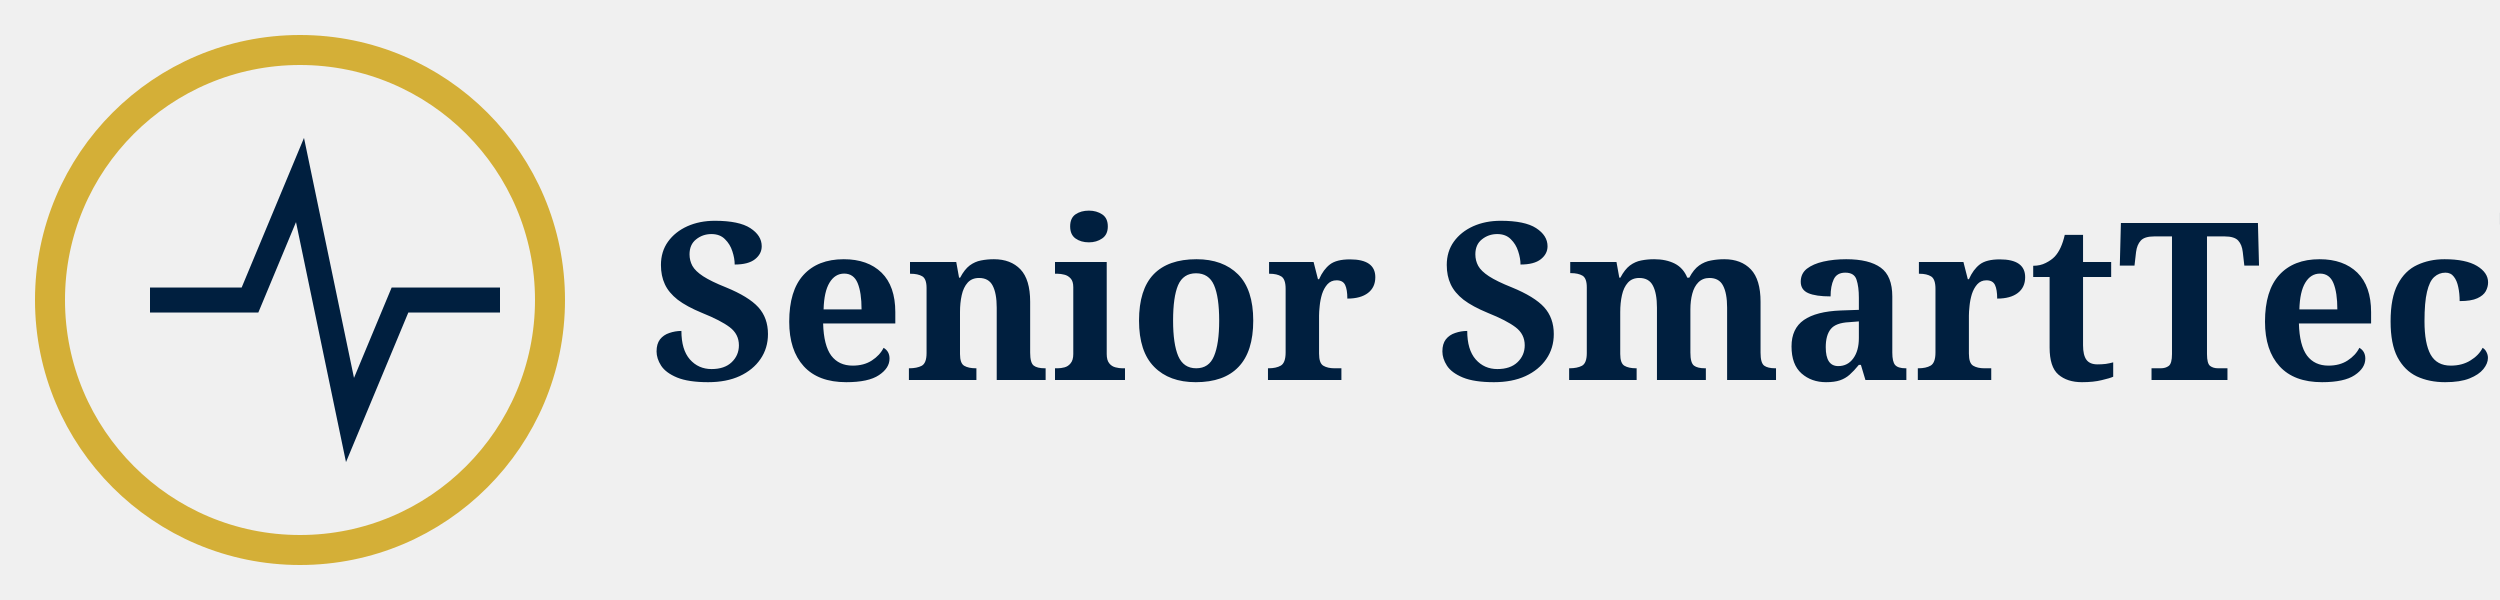
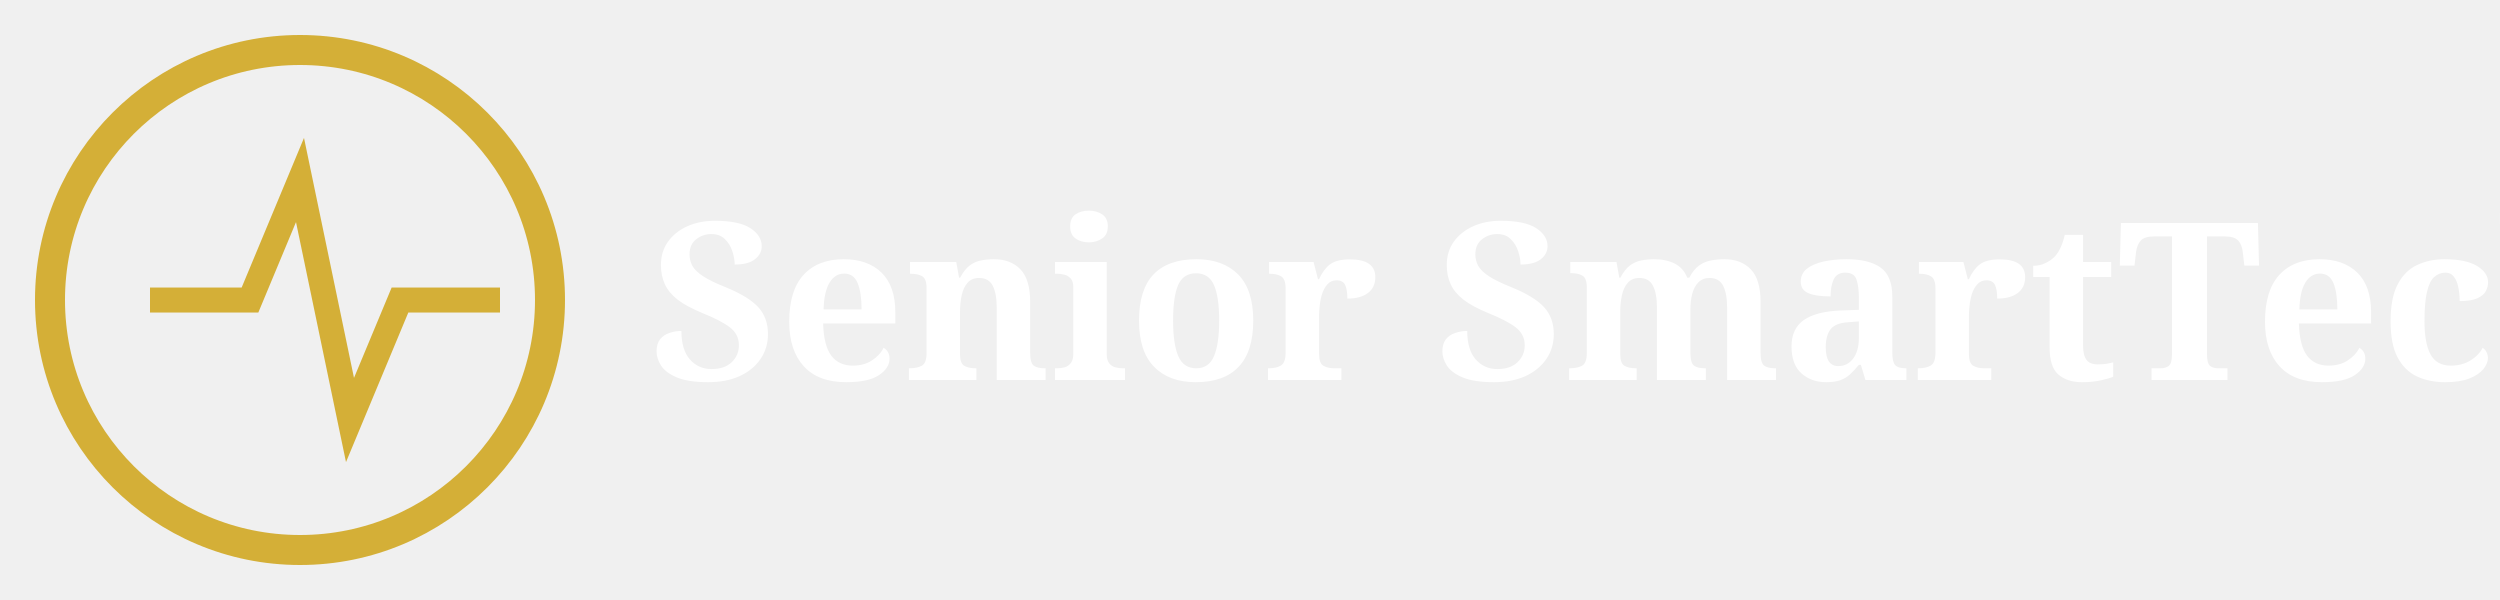
<svg xmlns="http://www.w3.org/2000/svg" width="250" height="60" viewBox="0 0 250 60">
  <circle cx="30" cy="30" r="25" fill="none" stroke="#D4AF37" stroke-width="3" />
-   <path d="M15 30 h10 l5 -12 l5 24 l5 -12 h10" fill="none" stroke="#001F3F" stroke-width="2.5" />
-   <text x="65" y="38" font-family="Georgia, serif" font-size="22" font-weight="bold" fill="#001F3F">Senior SmartTech</text>
+   <path d="M15 30 h10 l5 -12 l5 24 l5 -12 h10" fill="none" stroke="#D4AF37" stroke-width="2.5" />
+   <text x="65" y="38" font-family="Georgia, serif" font-size="22" font-weight="bold" fill="#FFFFFF">Senior SmartTech</text>
</svg>
